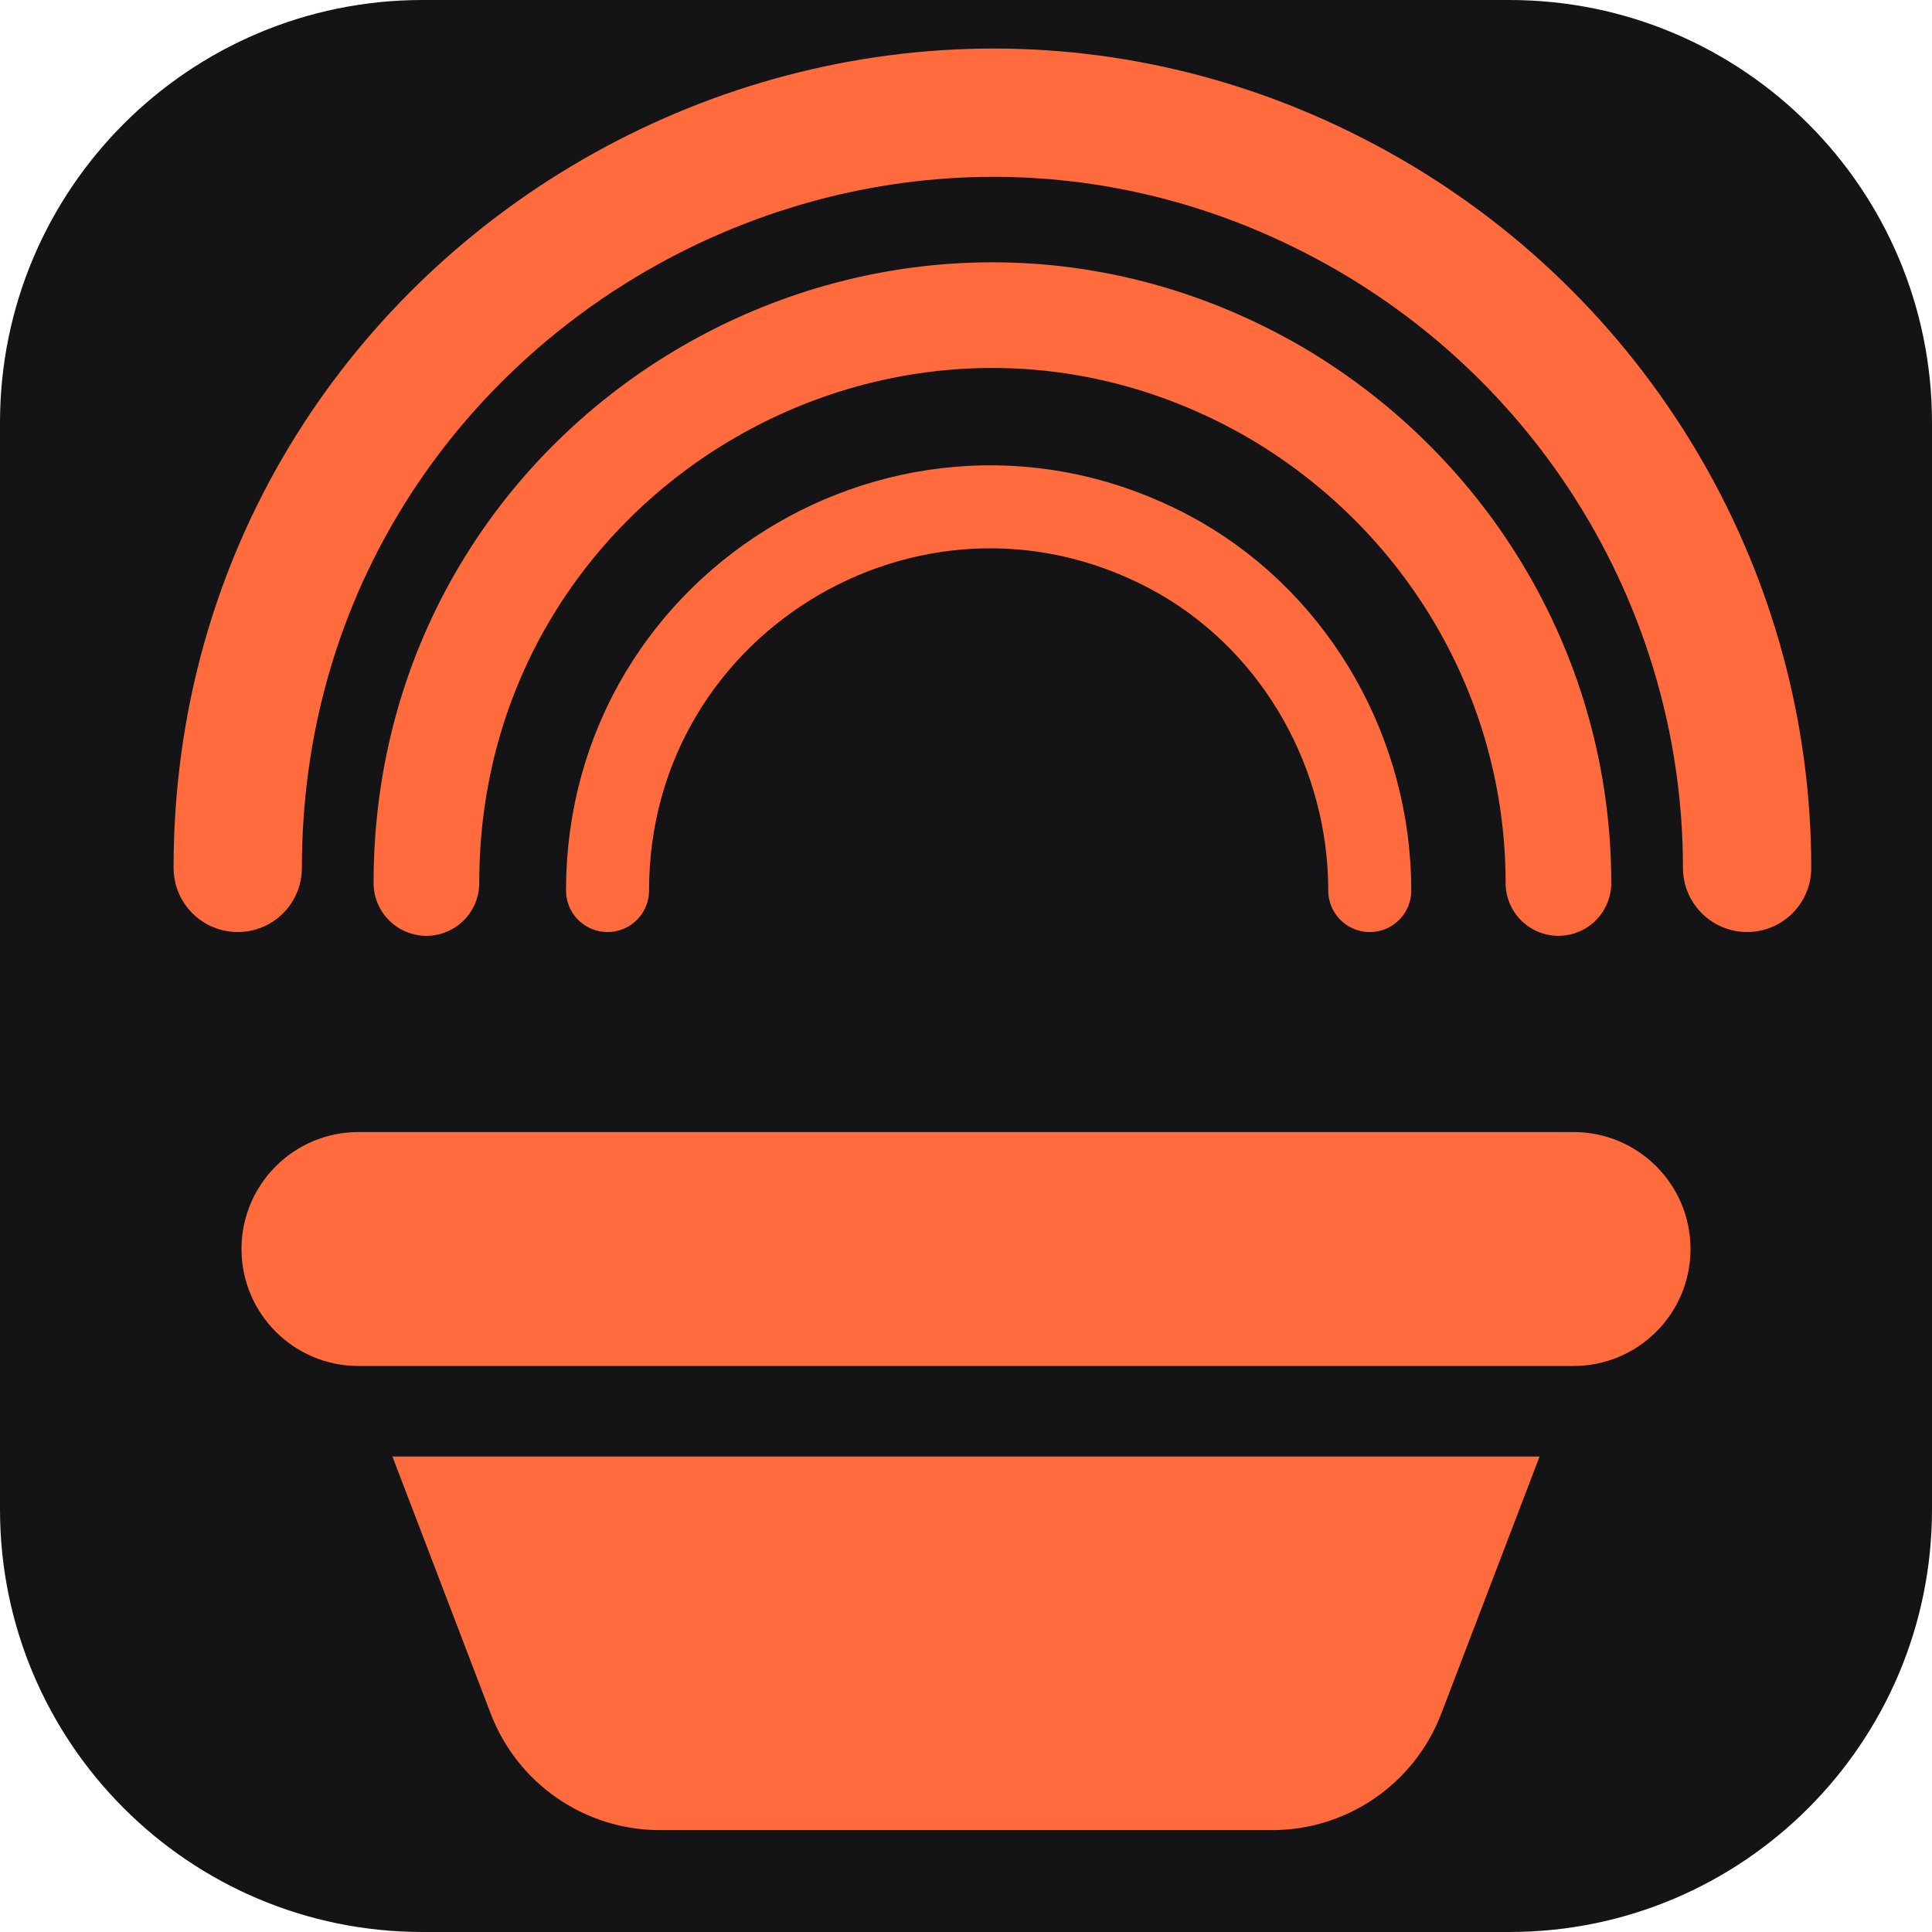
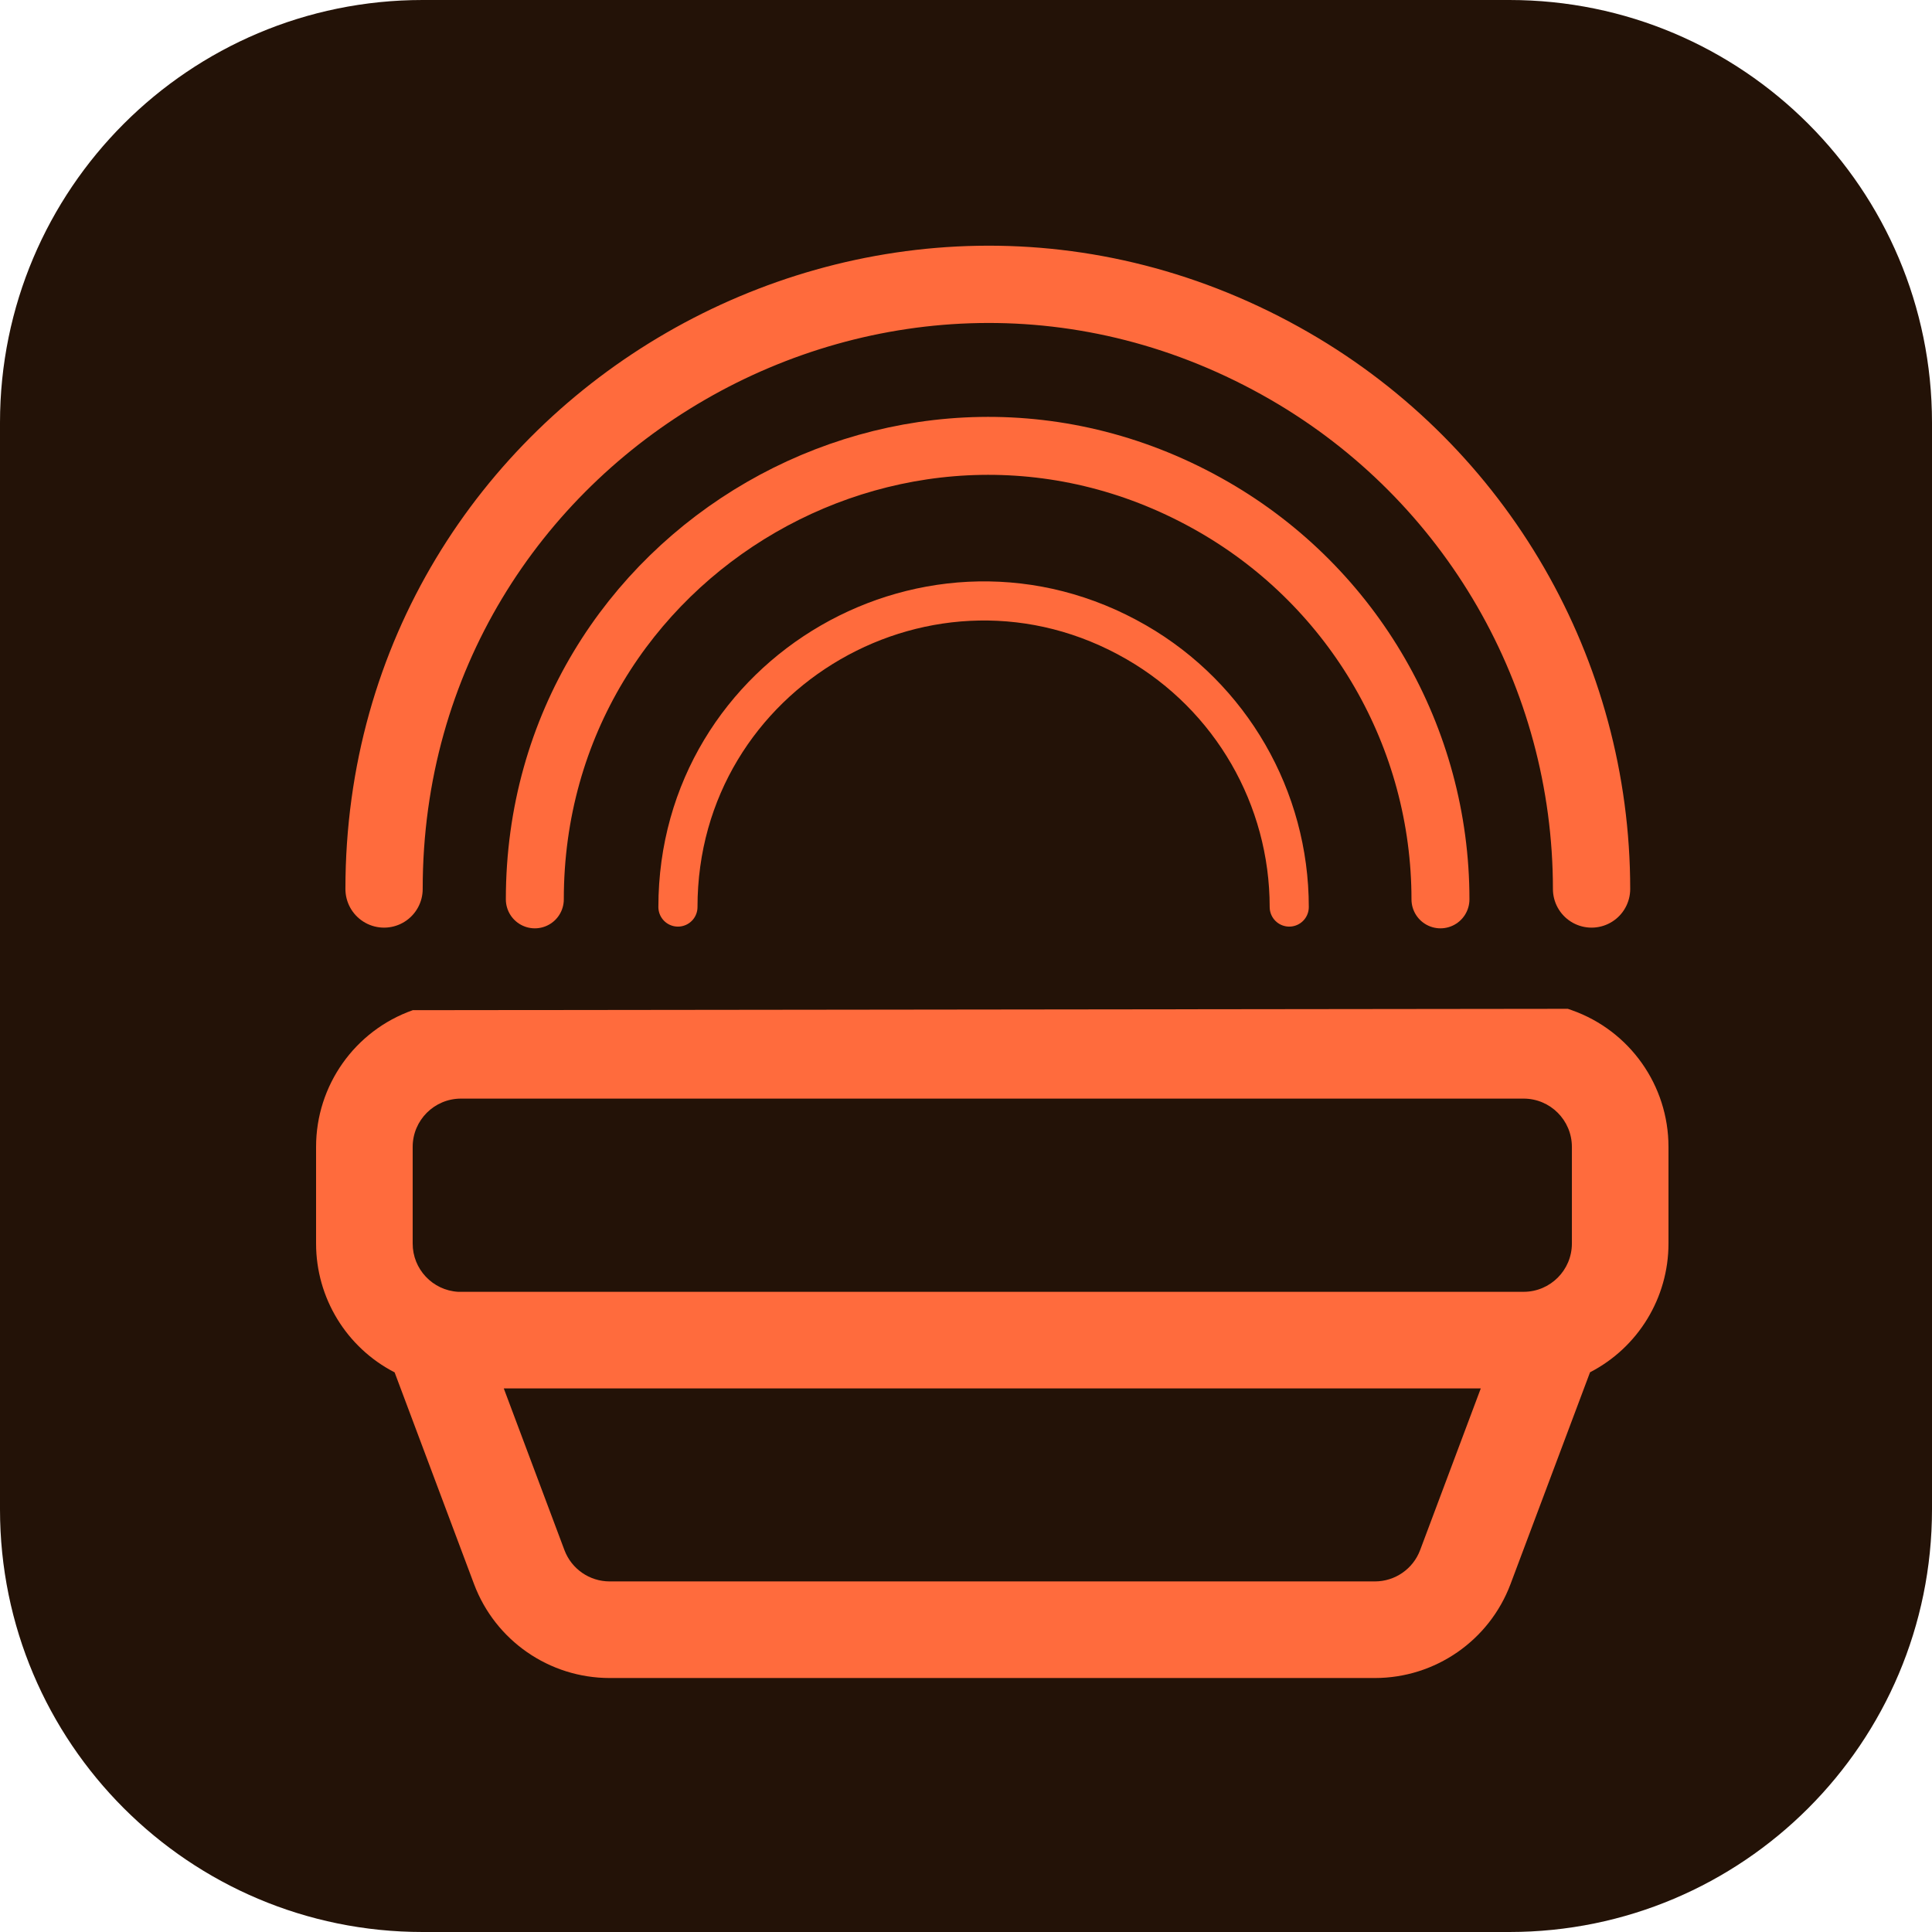
- <svg xmlns="http://www.w3.org/2000/svg" viewBox="0 0 512 512">
-   <rect width="512" height="512" rx="112" fill="#141416" />
-   <g fill="none" stroke="#FF6B3D" stroke-linecap="round">
-     <path d="M63 230C63 76 230-20 363 57c62 36 100 102 100 173" stroke-width="34" />
-     <path d="M113 234C113 118 238 46 338 104c46 27 75 76 75 130" stroke-width="28" />
-     <path d="M161 236c0-78 84-127 152-88 31 18 50 52 50 88" stroke-width="22" />
+ <svg xmlns="http://www.w3.org/2000/svg" width="512" height="512" viewBox="0 0 512 512" version="1.1" id="svg1">
+   <rect width="512" height="512" rx="112" fill="#231207" />
+   <defs id="defs1" />
+   <g id="layer1" transform="translate(256 256) scale(0.8) translate(-256 -256)">
+     <path fill="none" stroke="#FF6B3D" stroke-width="32" stroke-linecap="round" d="m 63.223,230.491 c 0,-153.964 166.666,-250.188 300.002,-173.212 61.88,35.736 100,101.752 100,173.212" style="stroke-width:25.6" id="path3" />
+     <path fill="none" stroke="#FF6B3D" stroke-width="32" stroke-linecap="round" d="m 113.169,233.922 c 0,-115.473 125,-187.641 225.002,-129.909 46.41,26.802 75,76.314 75,129.909" style="stroke-width:19.2" id="path3-1" />
+     <path fill="none" stroke="#FF6B3D" stroke-width="32" stroke-linecap="round" d="m 160.576,236.471 c 0,-77.944 84.375,-126.658 151.876,-87.689 31.327,18.091 50.625,51.512 50.625,87.689" style="stroke-width:12.96" id="path3-1-3" />
+     <path fill="#FF6B3D" d="m 88.704,299.929 c -8.835,0 -16,7.163 -16,16 v 32 c -0.015,8.475 6.585,15.492 15.04,16 H 440.708 c 8.835,0 16,-7.163 16,-16 v -32 c 0,-8.837 -7.165,-16 -16,-16 z m 368.003,-29.28 c 19.185,6.784 32.01,24.929 32,45.28 v 32 c 0,17.96 -10.025,34.418 -25.985,42.656 l -26.335,70.144 c -7.03,18.725 -24.93,31.131 -44.93,31.136 H 137.954 c -20,-0.005 -37.9,-12.411 -44.93,-31.136 l -26.3,-70.112 c -15.985,-8.235 -26.025,-24.709 -26.02,-42.688 v -32 c -0.01,-20.351 12.815,-38.496 32,-45.28 v -0.015 l 382.651,-0.451 z m -192,125.28 H 102.884 l 20.095,53.568 c 2.345,6.237 8.311,10.368 14.975,10.368 h 253.504 c 6.665,0 12.63,-4.13 14.975,-10.368 l 20.095,-53.568 z" style="stroke-width:0.5" id="path4" />
+     <path style="fill:#FF6B3D" d="M 50.045,243.258 H 480.163" id="path1" />
  </g>
-   <rect x="64" y="300" width="384" height="62" rx="31" fill="#FF6B3D" />
-   <path d="M104 386h304l-26 68a48 48 0 0 1-45 31H175a48 48 0 0 1-45-31z" fill="#FF6B3D" />
</svg>
